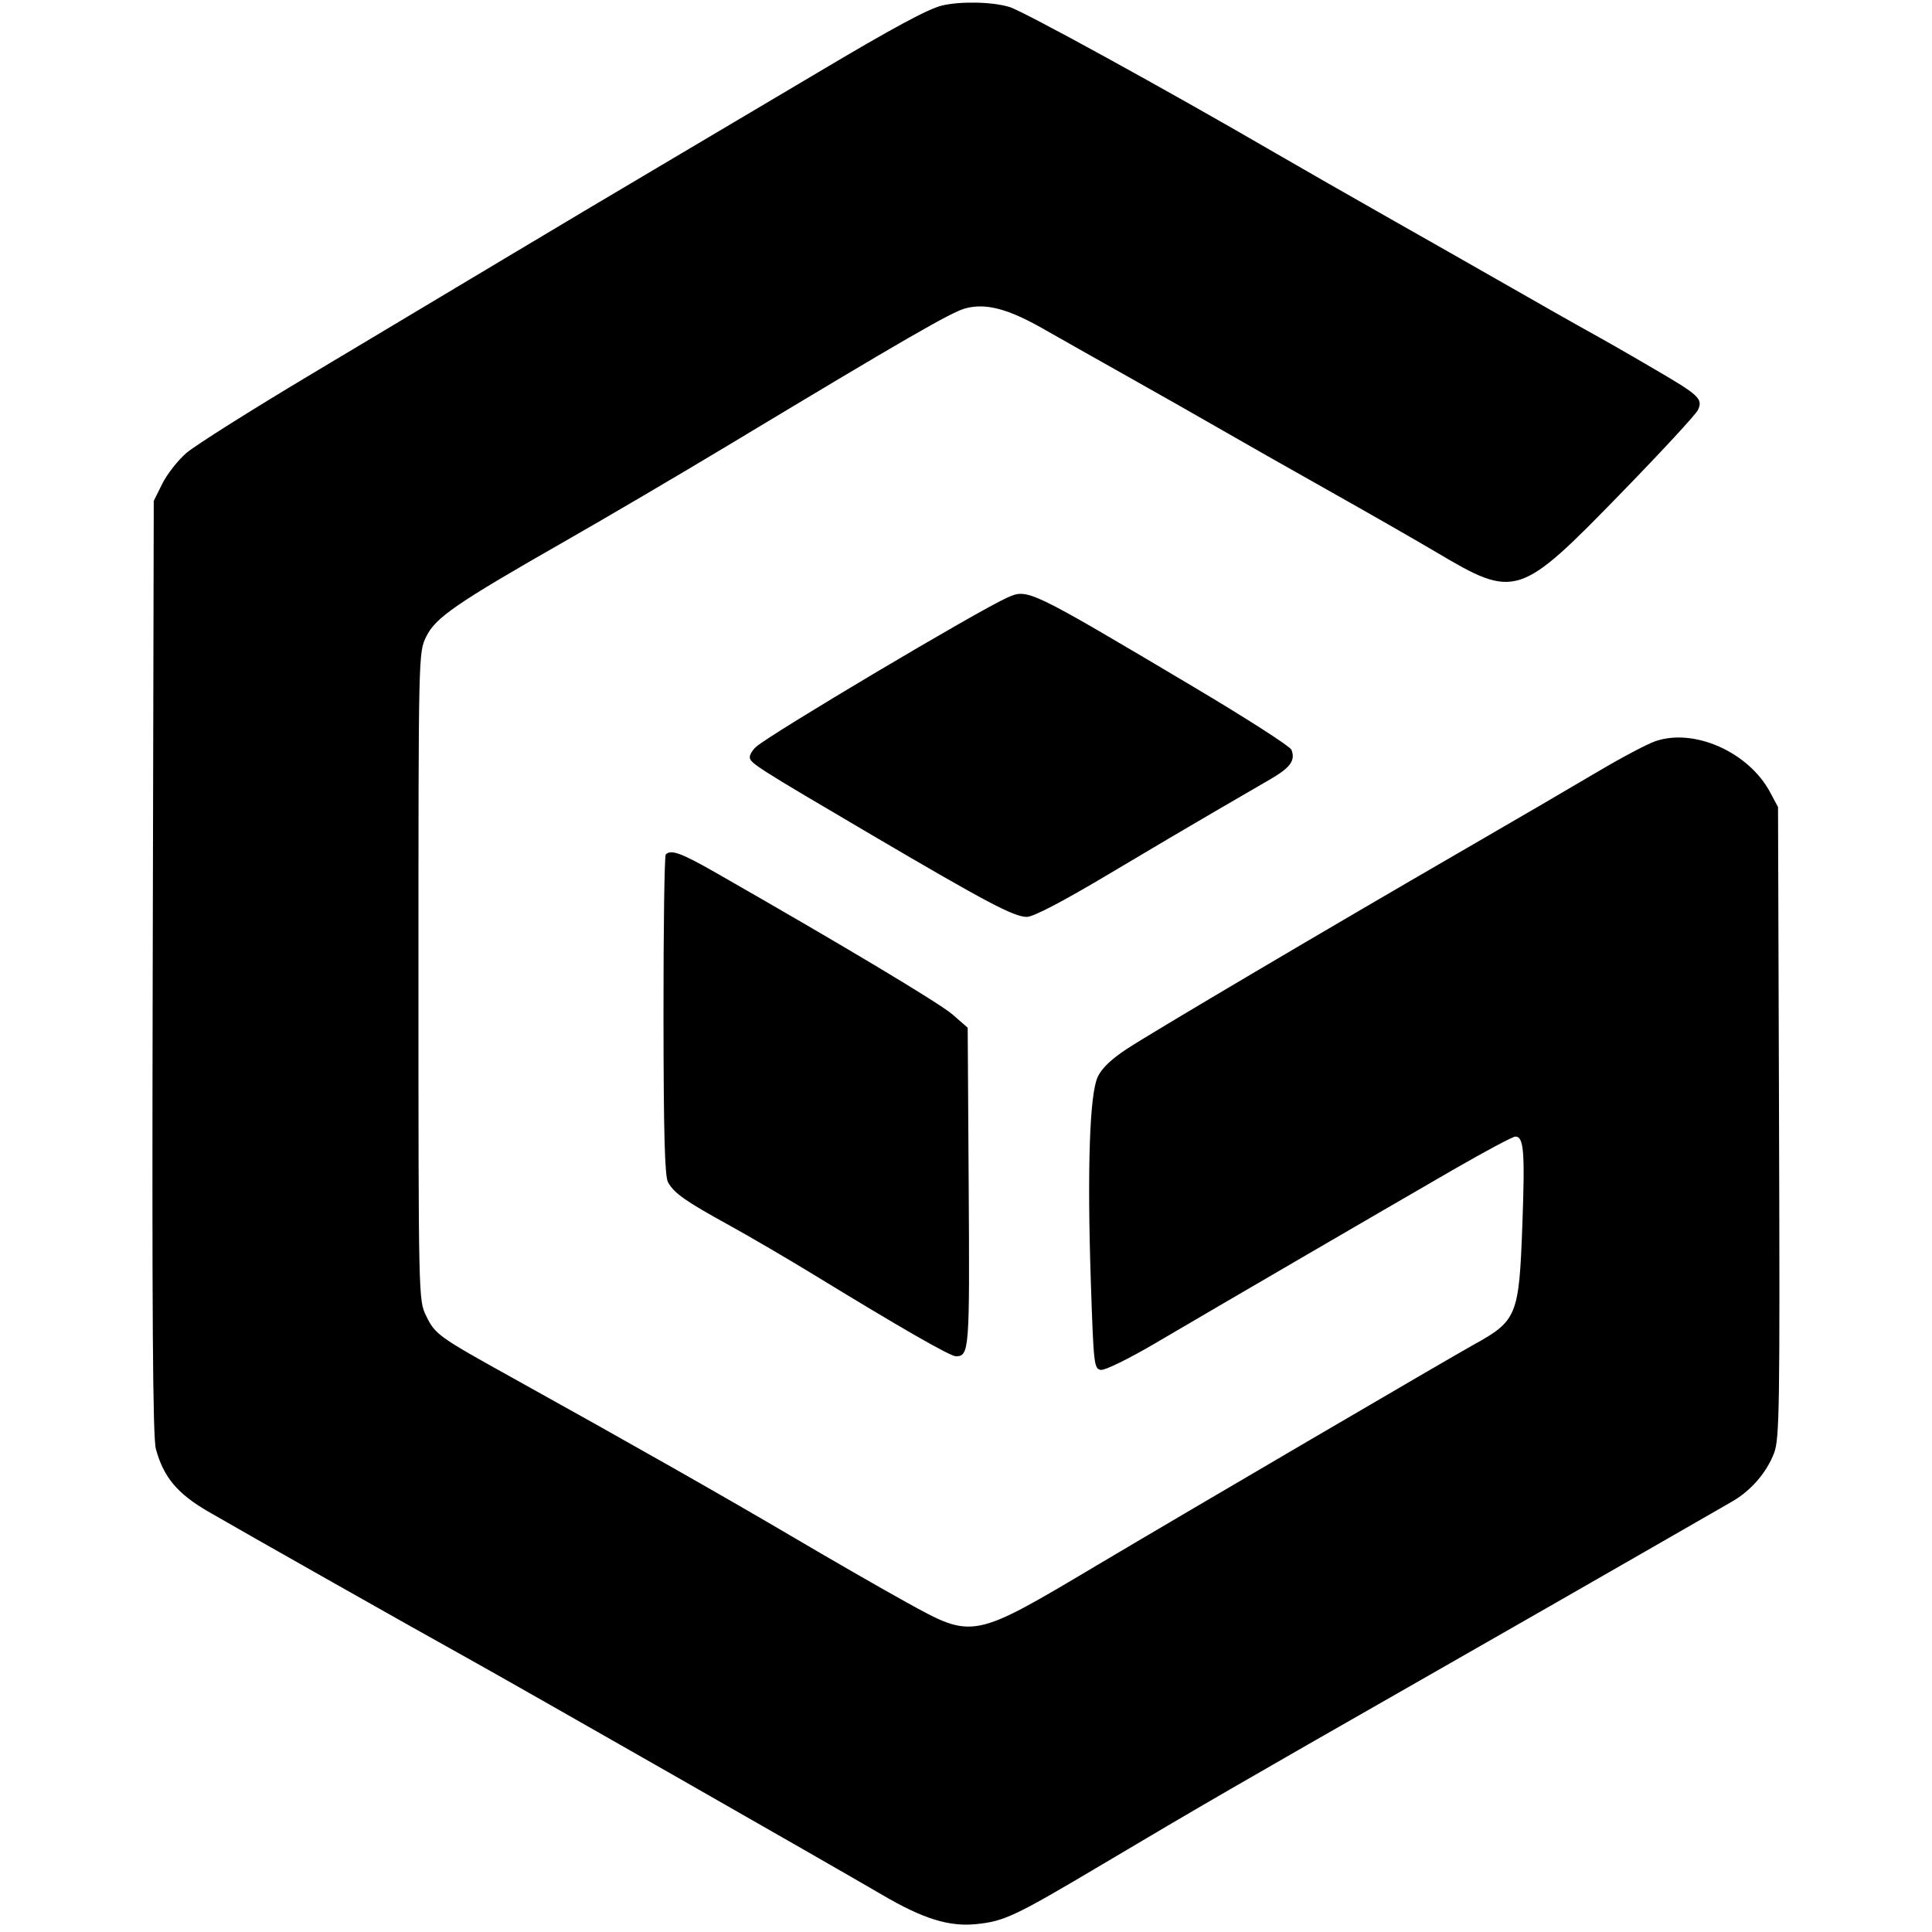
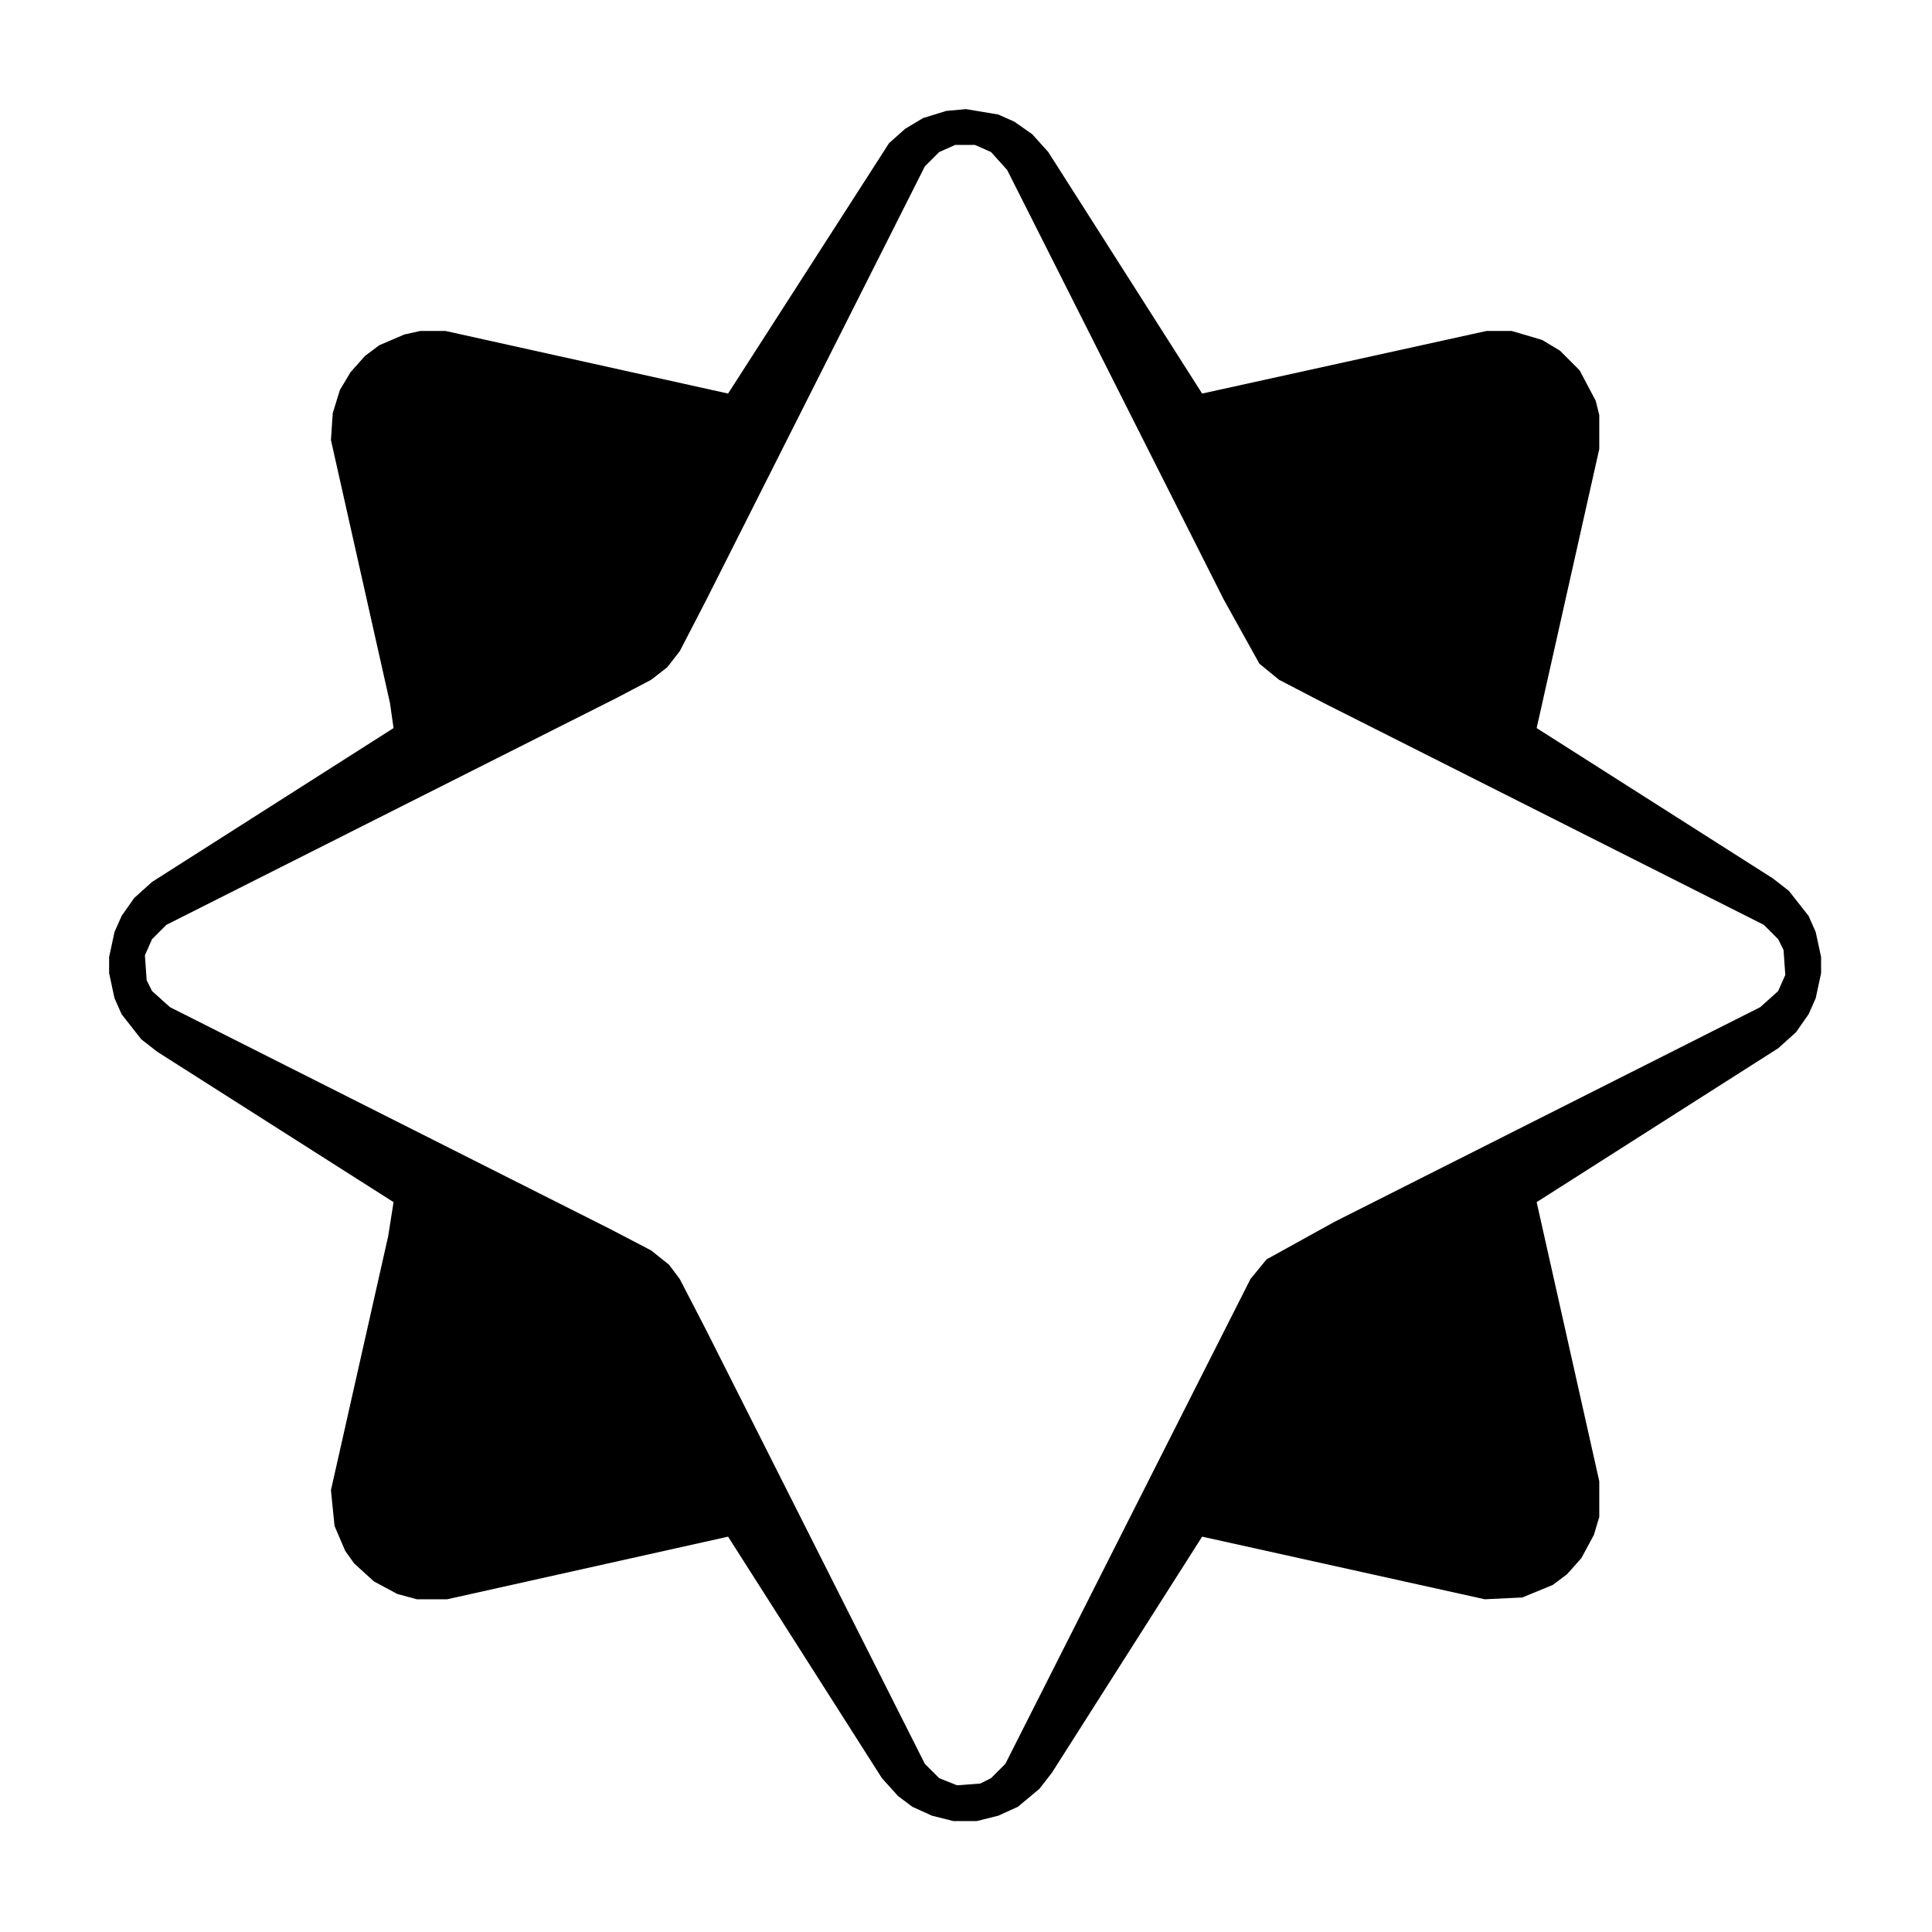
- <svg xmlns="http://www.w3.org/2000/svg" width="24" height="24" viewBox="0 0 940.5 940.5" fill="currentColor">
-   <path fill-rule="evenodd" d="M 458.543 2.699 C 451.844 4.297 434.312 13.75 398.316 35.184 C 383.367 44.082 351.418 63.02 327.309 77.27 C 303.203 91.52 266.121 113.586 244.906 126.305 C 223.695 139.023 181.992 163.965 152.234 181.734 C 122.477 199.504 94.762 216.984 90.641 220.582 C 86.523 224.18 81.285 230.883 79 235.484 L 74.848 243.848 L 74.34 470.887 C 73.961 640.512 74.355 699.82 75.891 705.41 C 79.668 719.145 86.293 727.07 101.305 735.801 C 118.406 745.746 203.516 793.863 227.375 807.078 C 248.539 818.797 406.637 909.027 429.387 922.375 C 449.414 934.121 462.055 938.043 475.402 936.648 C 489.078 935.219 494.07 932.848 536.828 907.457 C 584.793 878.973 601.996 869.016 691.98 817.633 C 732.477 794.504 781.395 766.496 800.68 755.383 C 819.965 744.273 838.988 733.34 842.953 731.09 C 852.262 725.801 859.988 716.922 863.633 707.316 C 866.262 700.391 866.484 685.457 866.039 546.277 L 865.547 392.871 L 861.707 385.691 C 851.195 366.047 824.625 354.266 805.703 360.863 C 801.715 362.254 789.094 368.945 777.652 375.73 C 766.211 382.52 736.73 399.715 712.141 413.949 C 646.434 451.98 562.176 501.758 548.934 510.367 C 541.156 515.426 536.41 519.93 534.402 524.156 C 530.422 532.551 529.191 569.082 531.031 624.293 C 532.371 664.492 532.59 666.395 535.941 666.871 C 537.871 667.148 549.703 661.344 562.242 653.977 C 594.375 635.098 674.531 588.414 707.543 569.355 C 722.855 560.52 736.41 553.289 737.668 553.289 C 741.809 553.289 742.387 560.488 741.09 596.102 C 739.477 640.531 738.52 642.902 717.445 654.562 C 705.707 661.059 575.273 737.434 533.855 762.062 C 473.383 798.027 473.773 797.949 441.363 780.066 C 429.742 773.652 405.195 759.543 386.82 748.715 C 353.324 728.973 305.836 702.008 250.168 671.121 C 213.148 650.582 211.848 649.648 207.363 640.383 C 203.742 632.898 203.707 631.406 203.707 475.27 C 203.707 317.719 203.707 317.711 207.469 309.938 C 211.98 300.625 222.055 293.703 275.59 263.141 C 295.355 251.855 330.859 230.988 354.484 216.766 C 440.777 164.816 463.004 151.988 469.914 150.125 C 479.867 147.445 490.684 150.273 507.785 160.027 C 521.574 167.859 535.383 175.656 549.211 183.422 C 564.223 191.855 584.34 203.281 593.918 208.812 C 603.496 214.344 627.109 227.75 646.395 238.598 C 665.68 249.445 689.383 263.02 699.07 268.758 C 737.793 291.703 739.418 291.18 789.523 239.676 C 808.867 219.793 825.52 201.77 826.531 199.629 C 829.094 194.199 827.254 192.453 805.738 179.902 C 787.84 169.457 784.734 167.688 768.242 158.508 C 763.906 156.09 749.309 147.797 735.809 140.078 C 722.309 132.355 695.879 117.32 677.078 106.668 C 658.273 96.012 633.027 81.566 620.973 74.562 C 567.277 43.359 498.461 5.566 491.395 3.398 C 483.152 0.867 467.609 0.539 458.543 2.699 M 490.285 290.945 C 475.836 297.426 375.539 357.008 368.07 363.551 C 366.387 365.027 365.004 367.289 365.004 368.574 C 365.004 371.41 368.148 373.414 424.586 406.582 C 480.219 439.273 493.598 446.344 499.855 446.344 C 503.039 446.344 517.203 438.949 539.656 425.57 C 558.828 414.145 582.402 400.227 592.047 394.645 C 600.965 389.48 609.879 384.301 618.781 379.109 C 628.254 373.562 630.66 370.129 628.68 364.977 C 628.055 363.348 606.539 349.535 580.867 334.285 C 500.402 286.48 500.324 286.445 490.285 290.945 M 324.098 415.953 C 323.453 416.598 322.953 451.902 322.988 494.41 C 323.035 551.684 323.602 572.68 325.18 575.496 C 328.203 580.887 333.57 584.676 354.484 596.18 C 364.609 601.754 383.543 612.824 396.562 620.785 C 438.43 646.395 462.555 660.234 465.316 660.234 C 471.855 660.234 472.07 657.406 471.562 577.828 L 471.074 500.289 L 463.77 493.918 C 457.48 488.426 410.715 460.41 348.512 424.867 C 331.602 415.203 326.652 413.395 324.094 415.953 " />
+ <svg xmlns="http://www.w3.org/2000/svg" width="24" height="24" viewBox="0 0 1080 1080" fill="currentColor">
+   <path fill-rule="evenodd" d="M 540 61 L 558 64 L 567 68 L 577 75 L 586 85 L 672 220 L 831 185 L 845 185 L 862 190 L 872 196 L 883 207 L 892 224 L 894 232 L 894 251 L 859 407 L 991 491 L 1000 498 L 1011 512 L 1015 521 L 1018 535 L 1018 544 L 1015 558 L 1011 567 L 1004 577 L 994 586 L 859 672 L 894 828 L 894 848 L 891 858 L 884 871 L 876 880 L 868 886 L 851 893 L 830 894 L 672 859 L 588 991 L 581 1000 L 569 1010 L 558 1015 L 546 1018 L 533 1018 L 521 1015 L 510 1010 L 502 1004 L 493 994 L 407 859 L 250 894 L 233 894 L 222 891 L 209 884 L 198 874 L 193 867 L 187 853 L 185 833 L 217 691 L 220 672 L 88 588 L 79 581 L 68 567 L 64 558 L 61 544 L 61 535 L 64 521 L 68 512 L 75 502 L 85 493 L 220 407 L 218 393 L 185 246 L 186 231 L 190 218 L 196 208 L 204 199 L 212 193 L 226 187 L 235 185 L 249 185 L 407 220 L 497 80 L 506 72 L 516 66 L 529 62 L 540 61 Z M 540 81 L 534 81 L 525 85 L 517 93 L 395 335 L 380 364 L 373 373 L 364 380 L 345 390 L 93 517 L 85 525 L 81 534 L 82 548 L 85 554 L 95 563 L 341 687 L 364 699 L 374 707 L 380 715 L 395 744 L 517 986 L 525 994 L 535 998 L 548 997 L 554 994 L 562 986 L 699 715 L 708 704 L 746 683 L 984 563 L 994 554 L 998 545 L 997 531 L 994 525 L 986 517 L 740 393 L 715 380 L 704 371 L 684 335 L 563 95 L 554 85 L 545 81 L 540 81 Z" />
</svg>
